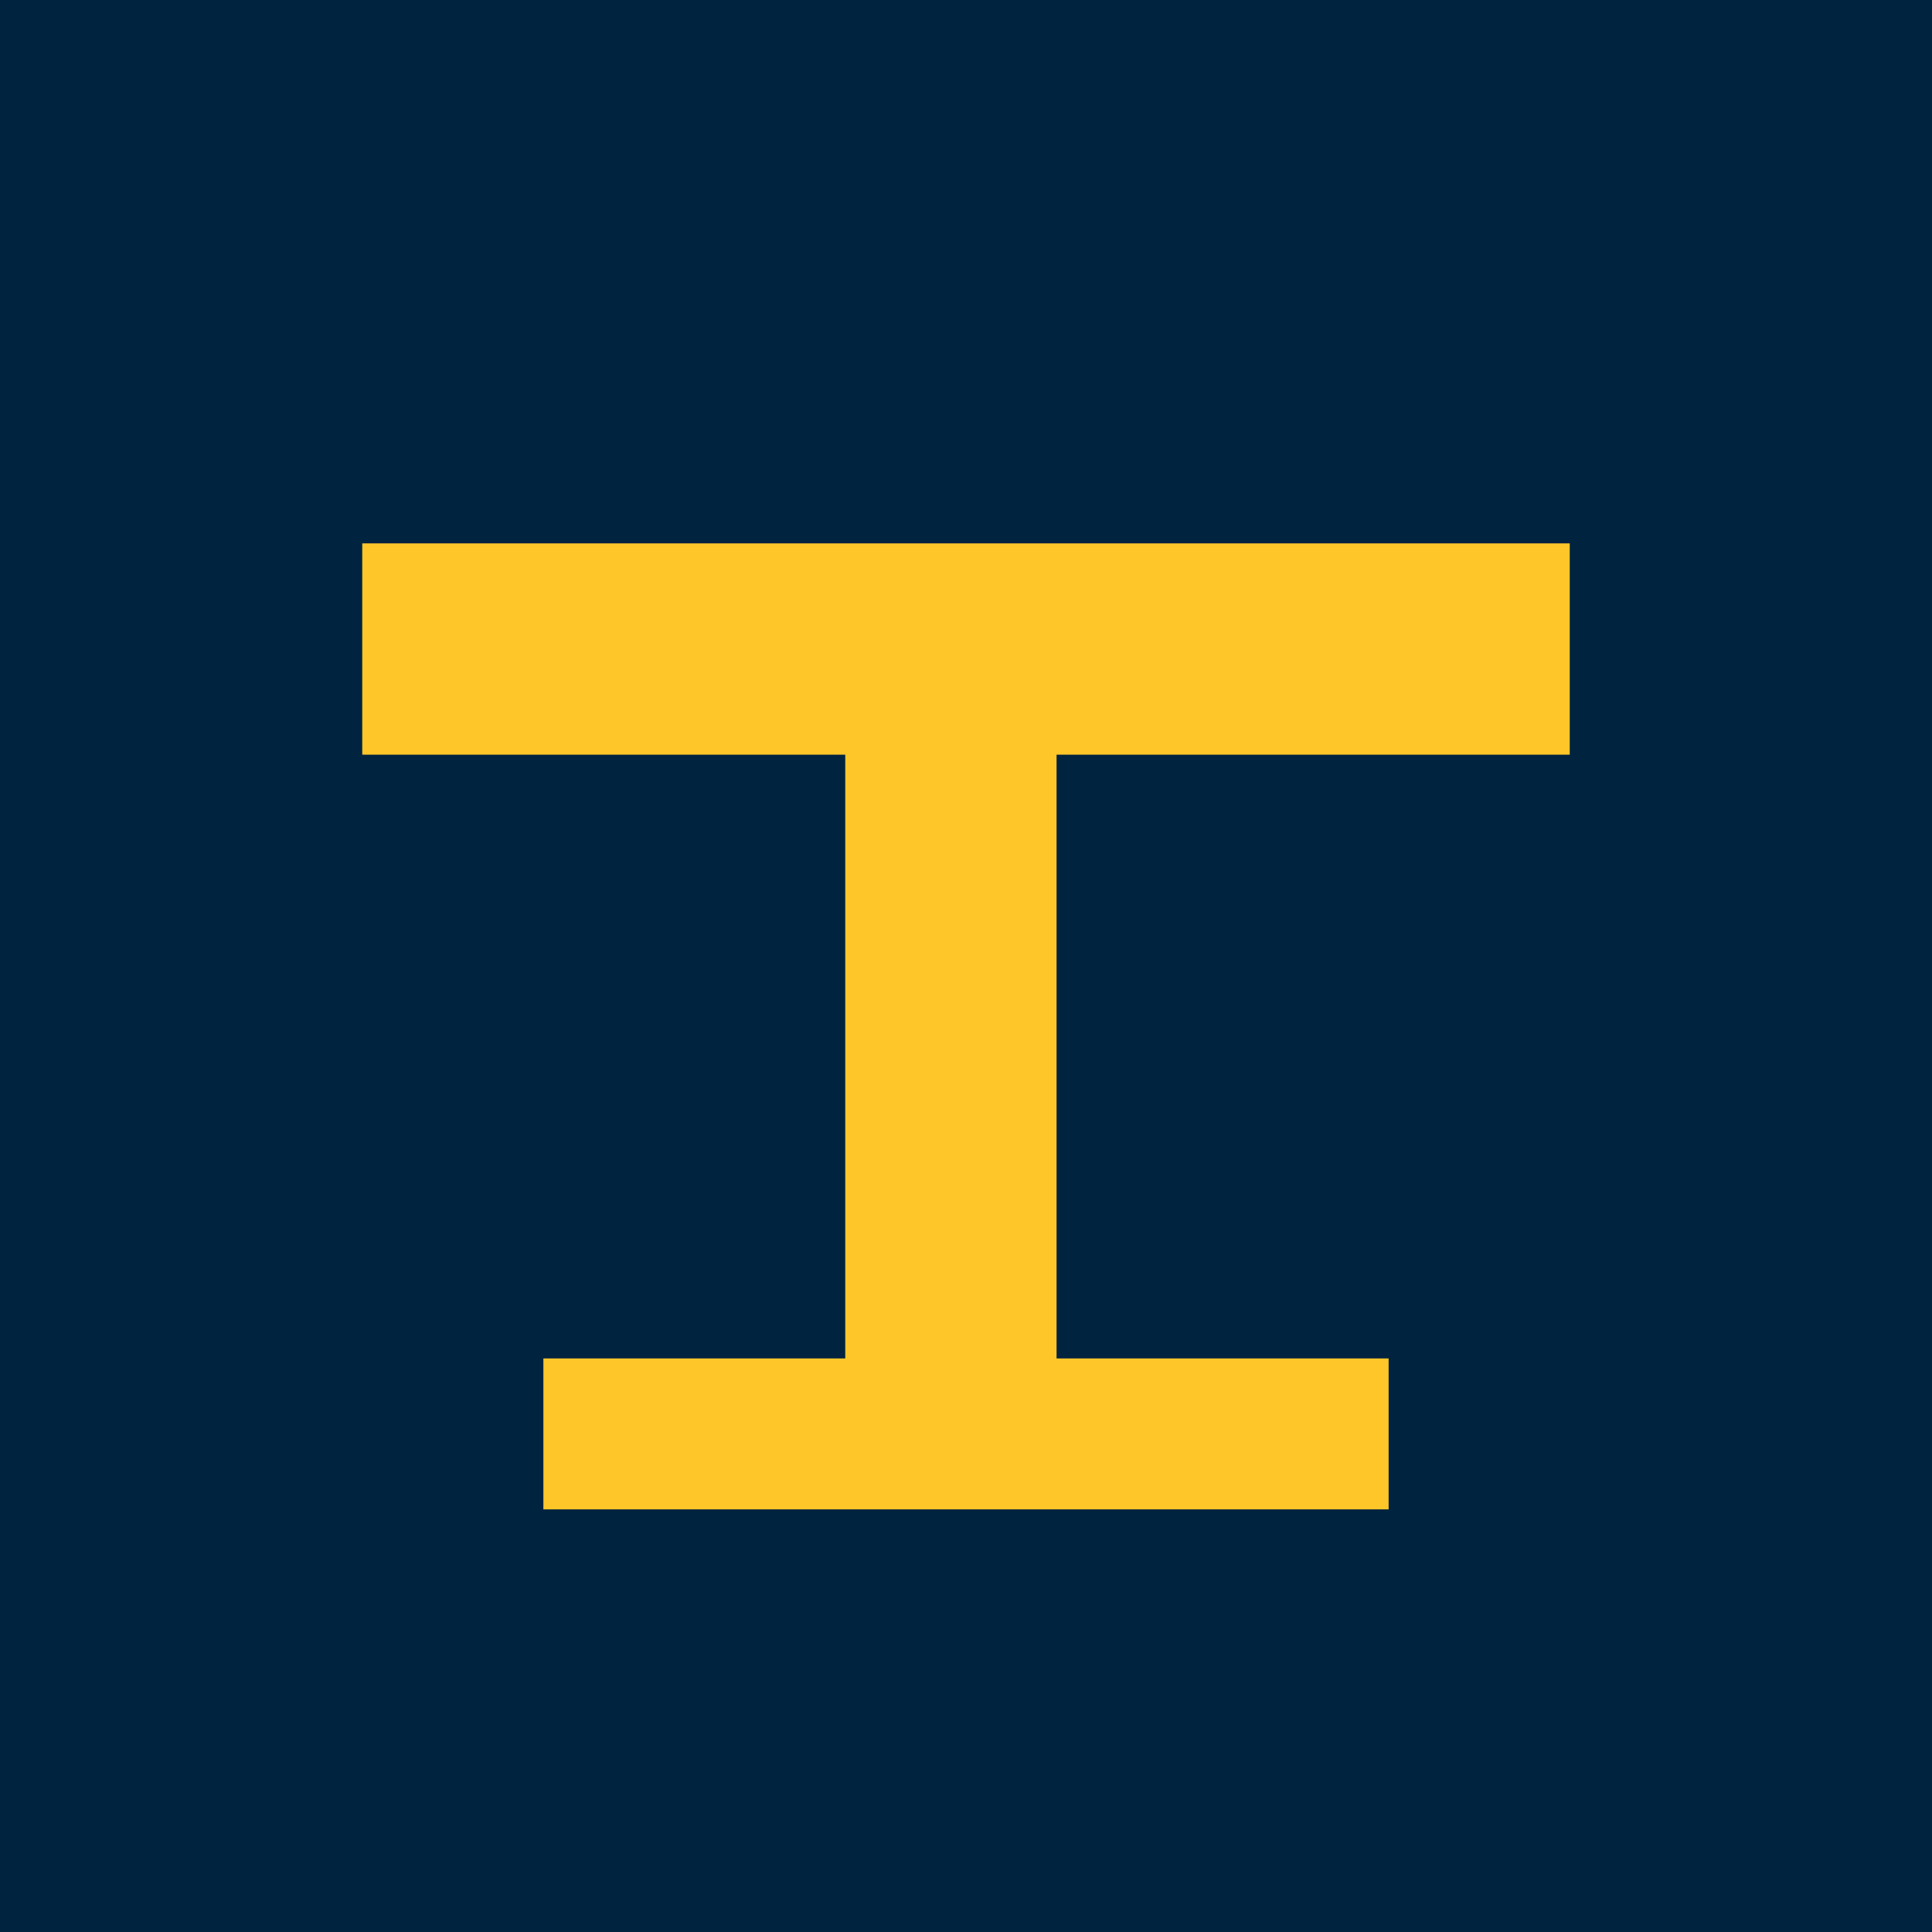
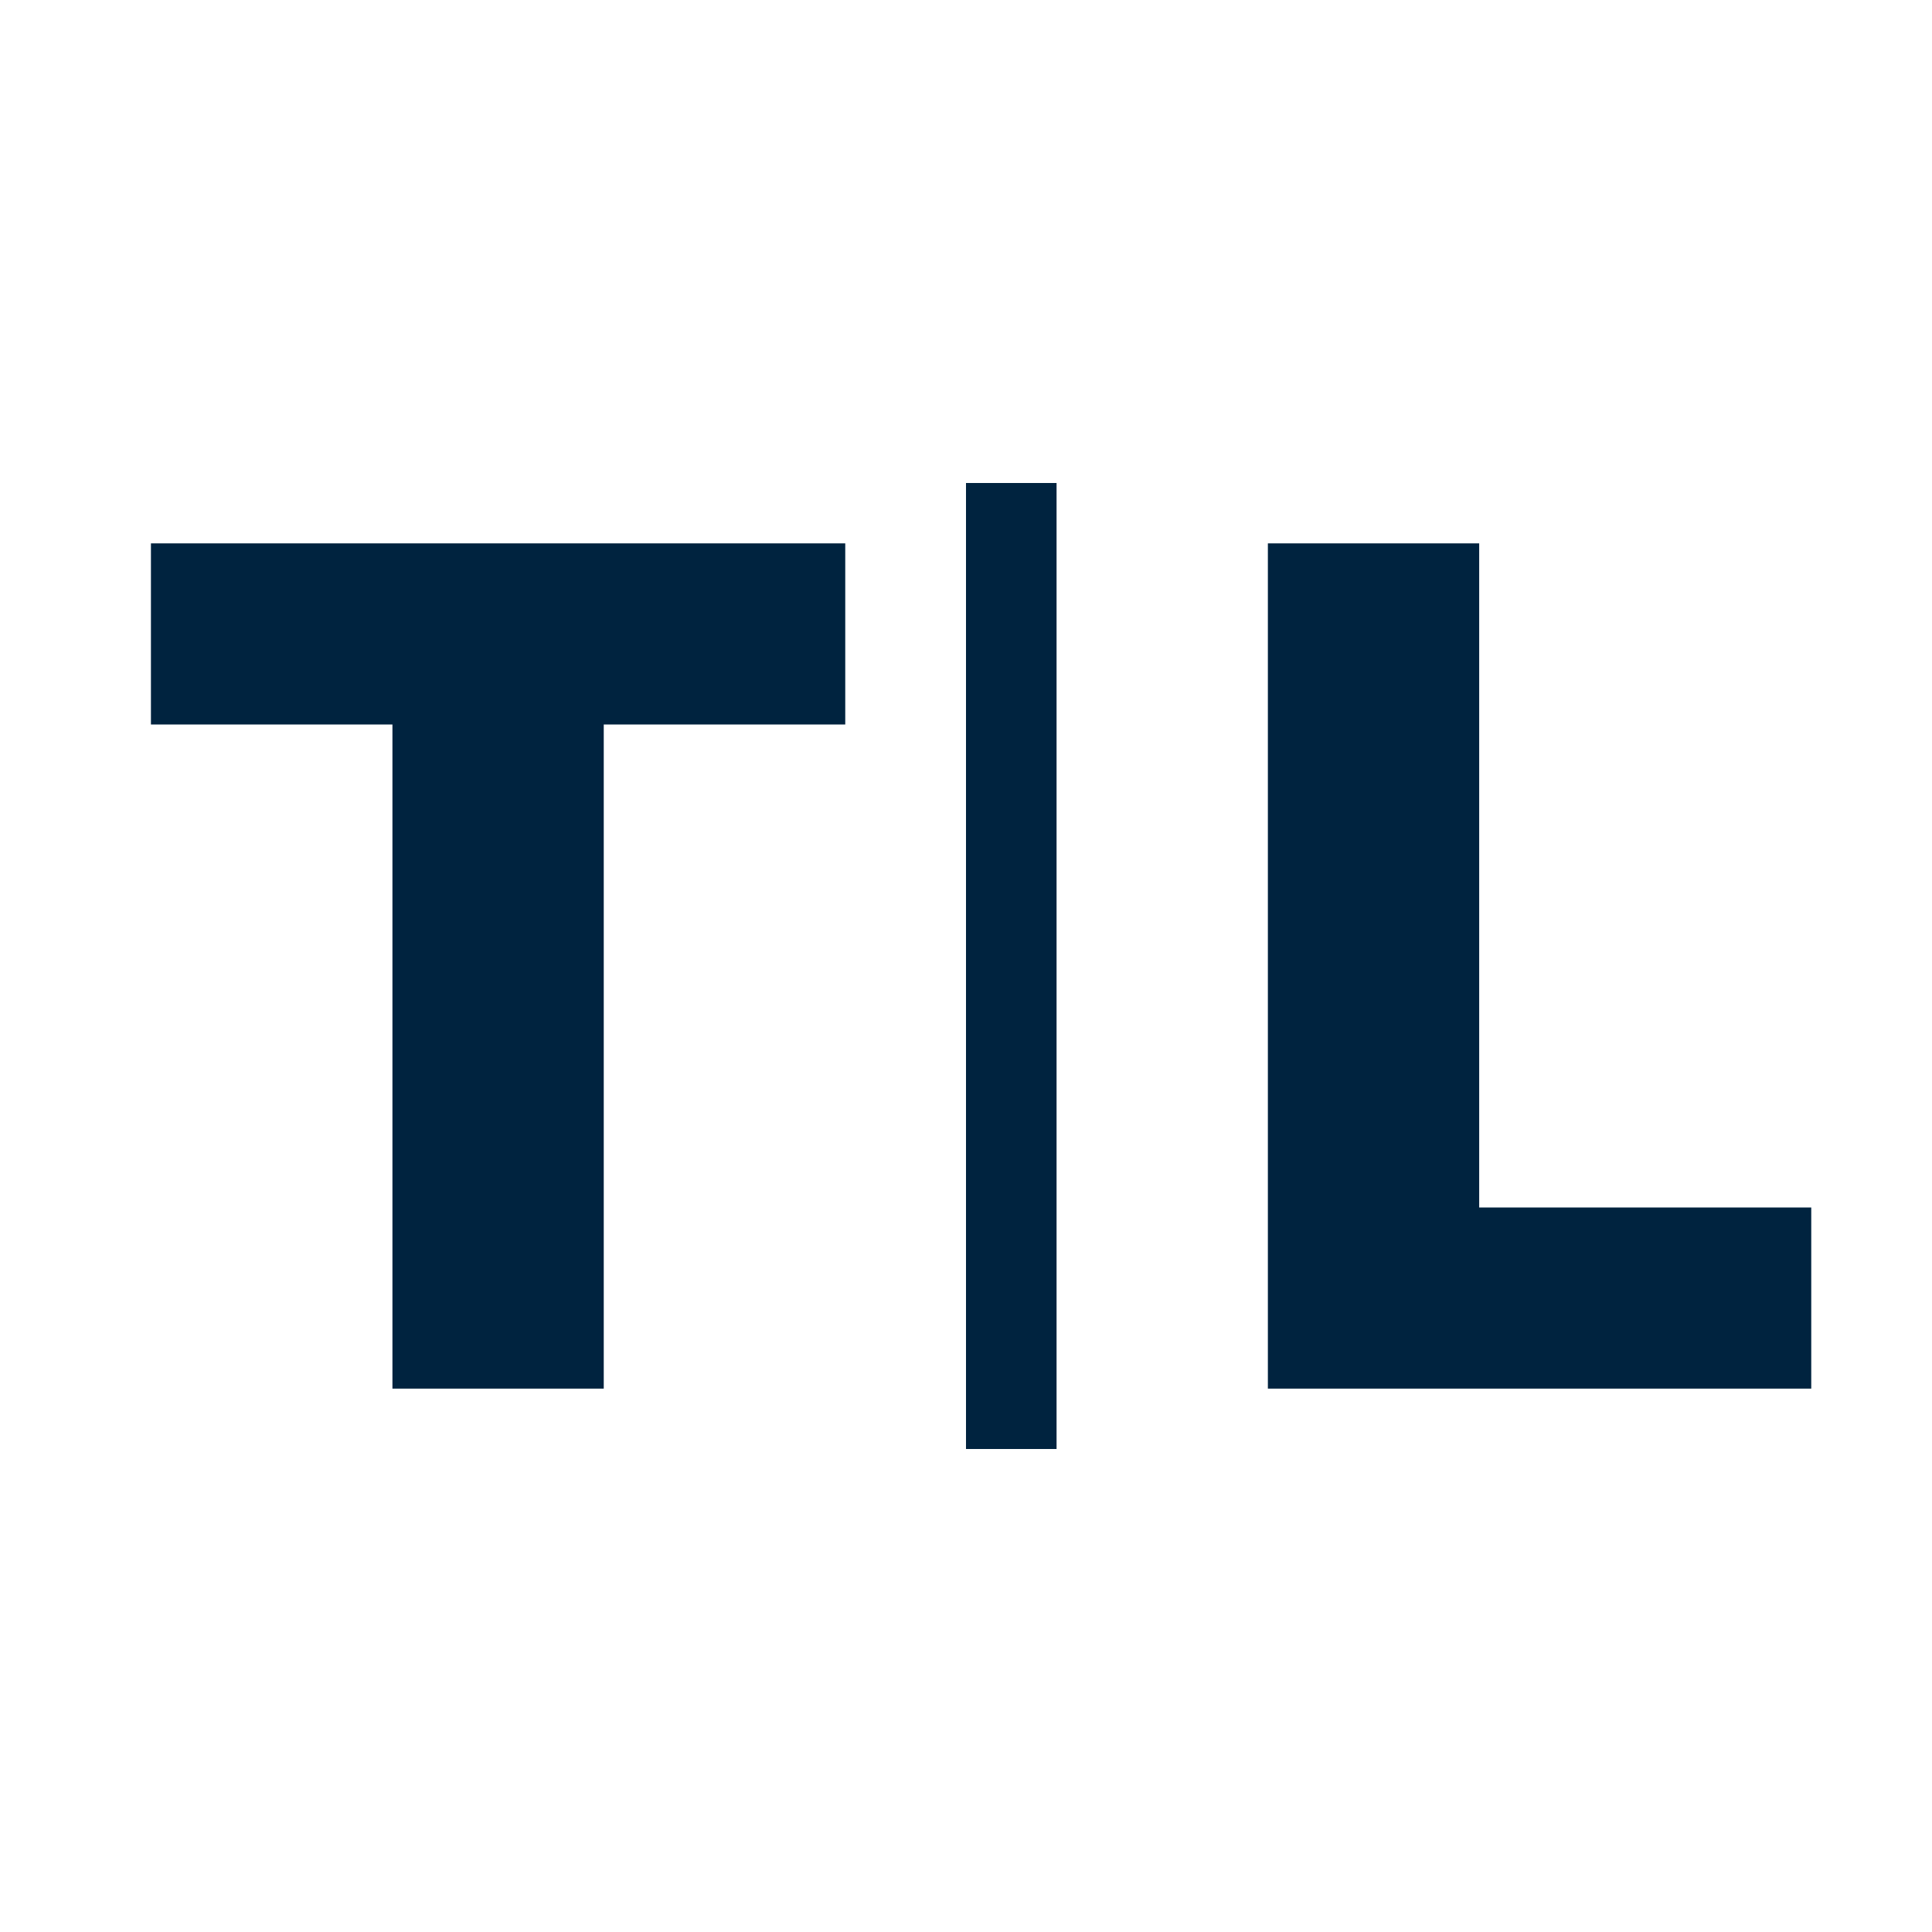
<svg xmlns="http://www.w3.org/2000/svg" viewBox="0 0 64 64">
-   <rect width="64" height="64" fill="#00233F" />
-   <path d="M12 18h40v7H35v24h-7V25H12z" fill="#FFC629" />
-   <path d="M18 45h28v5H18z" fill="#FFC629" />
+   <rect width="64" height="64" fill="#FFFFFF" />
+   <g fill="#00233F">
+     <path d="M5 18h23v6h-8v22h-7V24H5z" />
+     <path d="M32 16h3v32h-3z" />
+     <path d="M42 18h7v22h11v6H42z" />
+   </g>
</svg>
